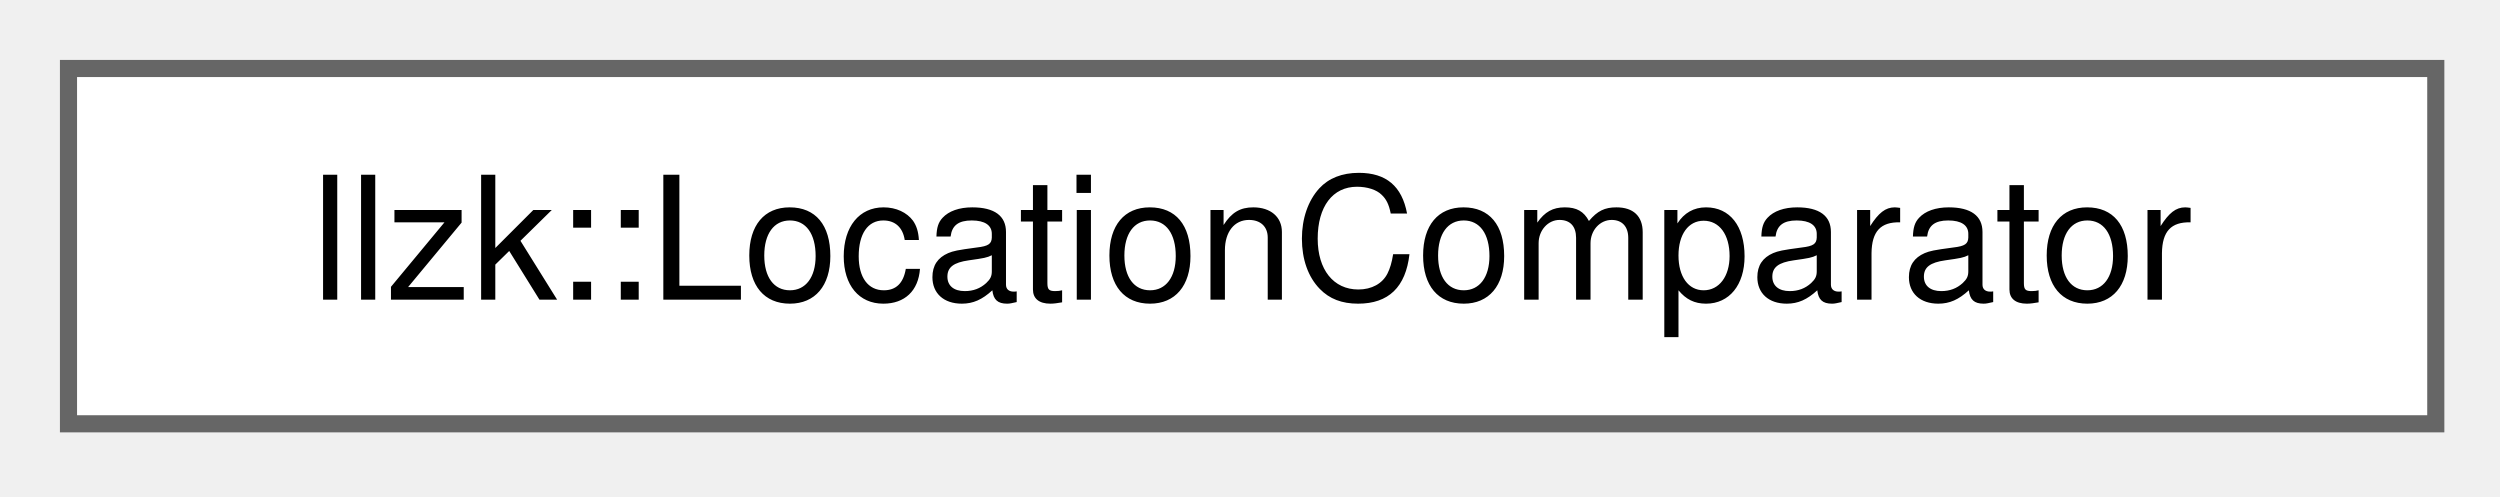
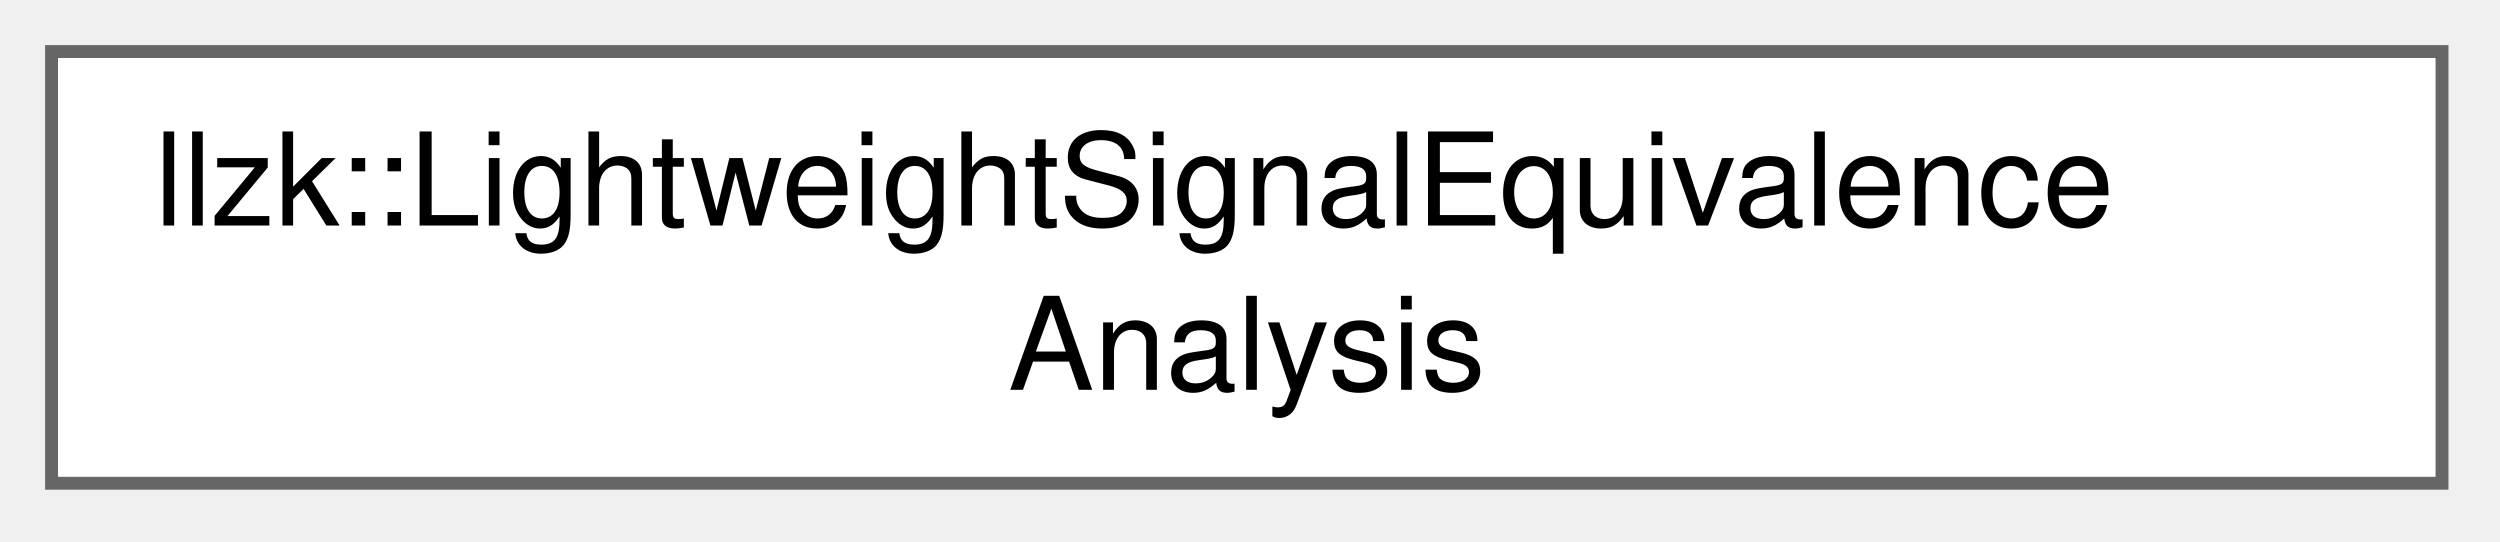
- <svg xmlns="http://www.w3.org/2000/svg" xmlns:xlink="http://www.w3.org/1999/xlink" width="146pt" height="29pt" viewBox="0.00 0.00 146.00 29.00">
-   <g id="graph0" class="graph" transform="scale(1 1) rotate(0) translate(4 24.75)">
+ <svg xmlns="http://www.w3.org/2000/svg" xmlns:xlink="http://www.w3.org/1999/xlink" width="194pt" height="42pt" viewBox="0.00 0.00 194.00 42.00">
+   <g id="graph0" class="graph" transform="scale(1 1) rotate(0) translate(4 37.5)">
    <g id="Node000000" class="node">
      <g id="a_Node000000">
-         <a xlink:href="structllzk_1_1LocationComparator.html" target="_top" xlink:title=" ">
-           <polygon fill="white" stroke="#666666" points="138.25,-20.75 0,-20.75 0,0 138.25,0 138.25,-20.75" />
-           <text xml:space="preserve" text-anchor="middle" x="69.12" y="-7.25" font-family="Helvetica,sans-Serif" font-size="10.00">llzk::LocationComparator</text>
+         <a xlink:href="classllzk_1_1LightweightSignalEquivalenceAnalysis.html" target="_top" xlink:title=" ">
+           <polygon fill="white" stroke="#666666" points="185.5,-33.5 0,-33.5 0,0 185.5,0 185.5,-33.5" />
+           <text xml:space="preserve" text-anchor="start" x="8" y="-20" font-family="Helvetica,sans-Serif" font-size="10.00">llzk::LightweightSignalEquivalence</text>
+           <text xml:space="preserve" text-anchor="middle" x="92.75" y="-7.25" font-family="Helvetica,sans-Serif" font-size="10.00">Analysis</text>
        </a>
      </g>
    </g>
  </g>
</svg>
